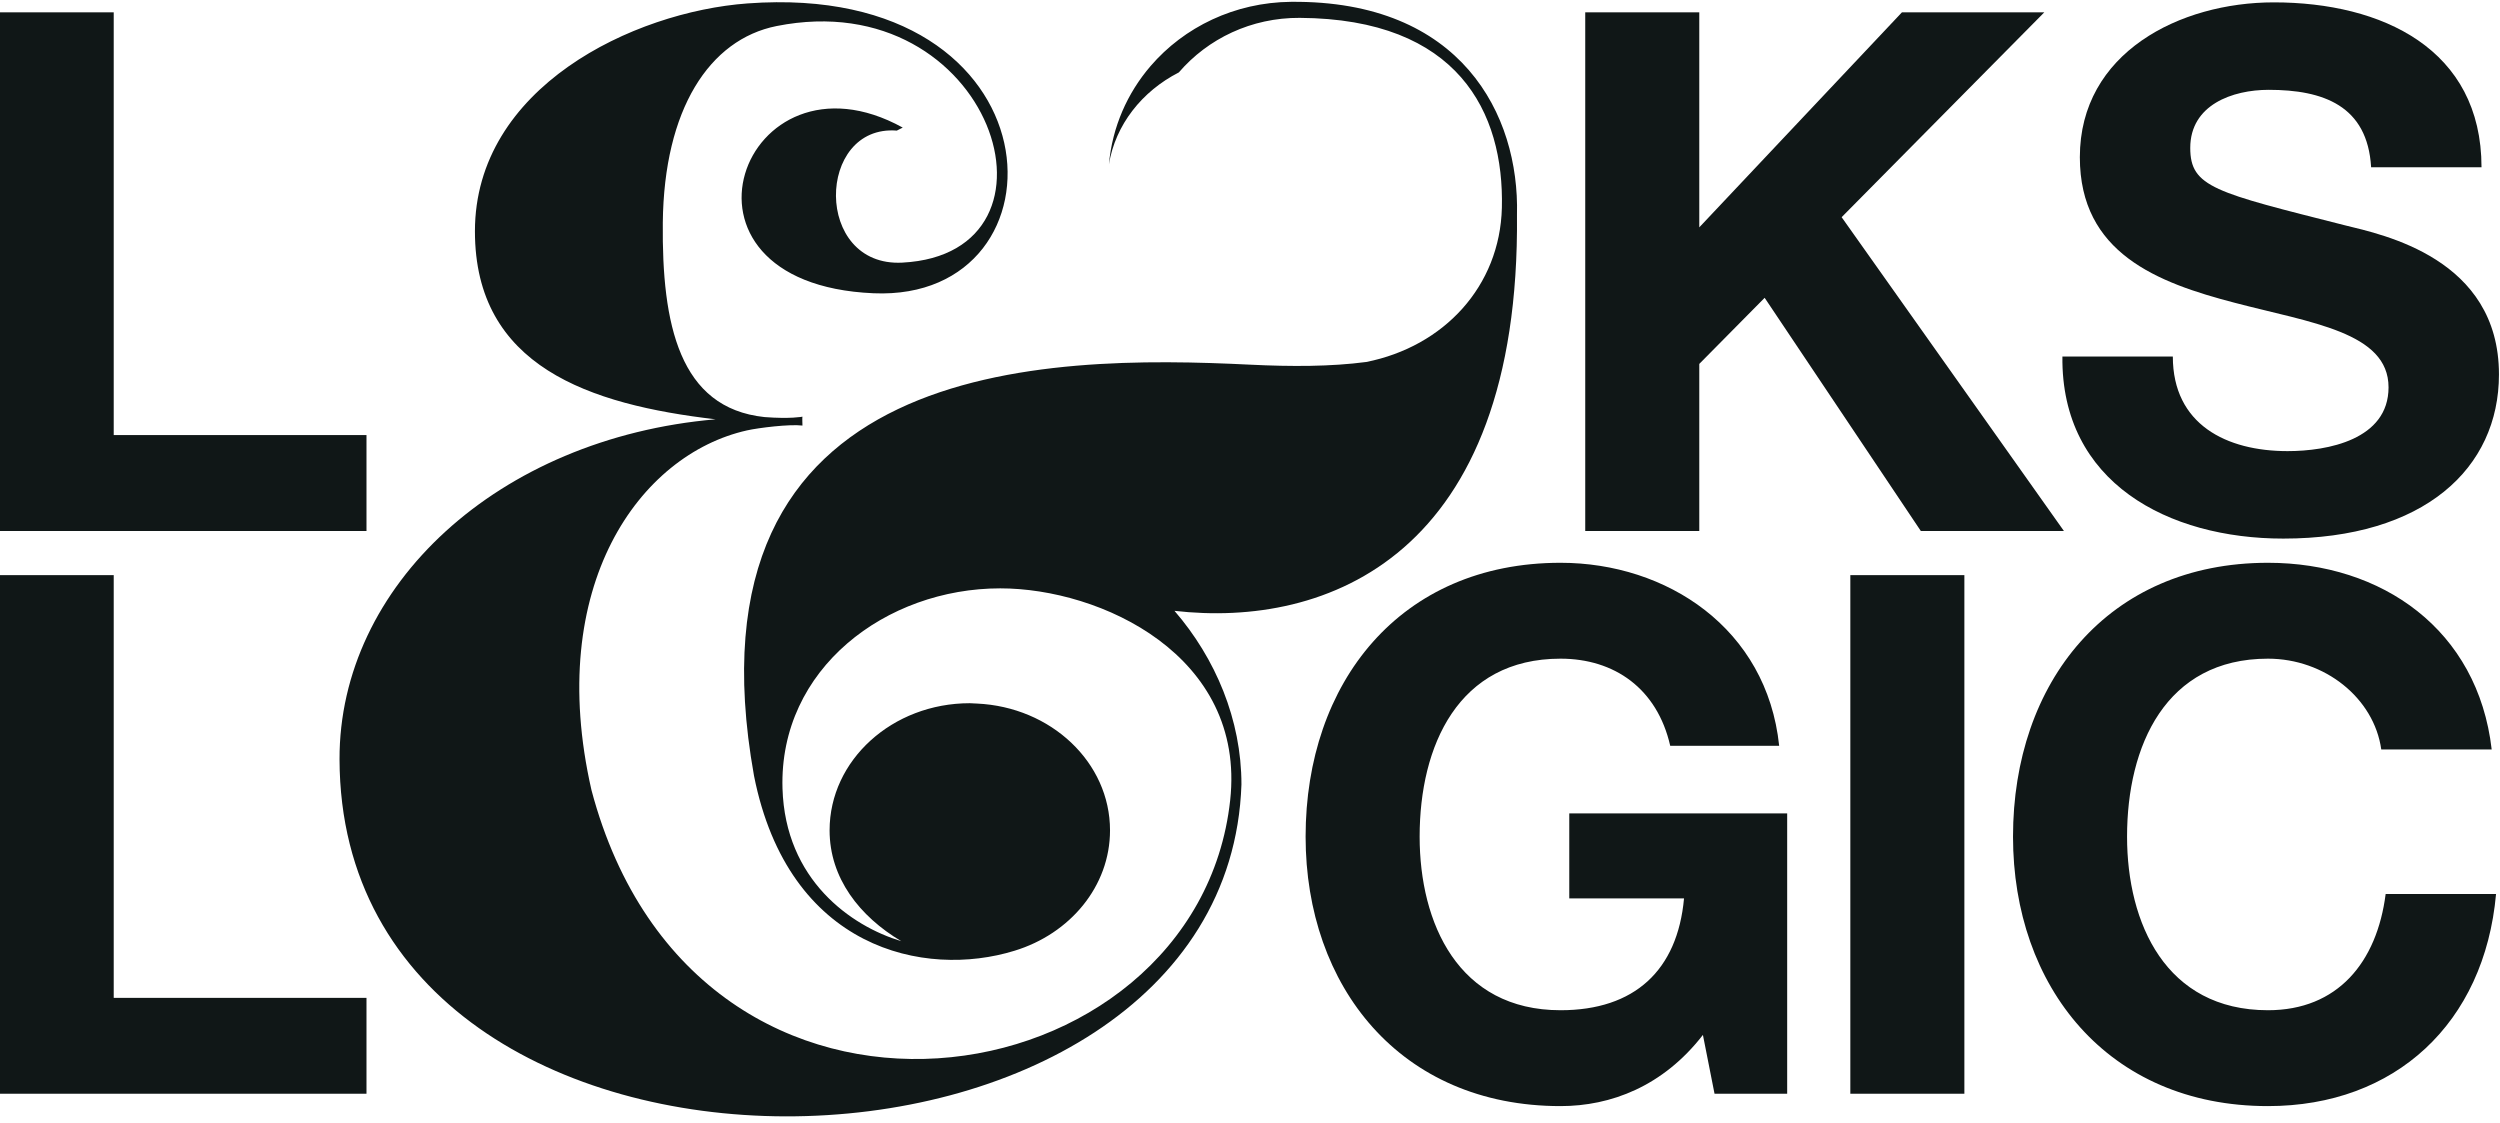
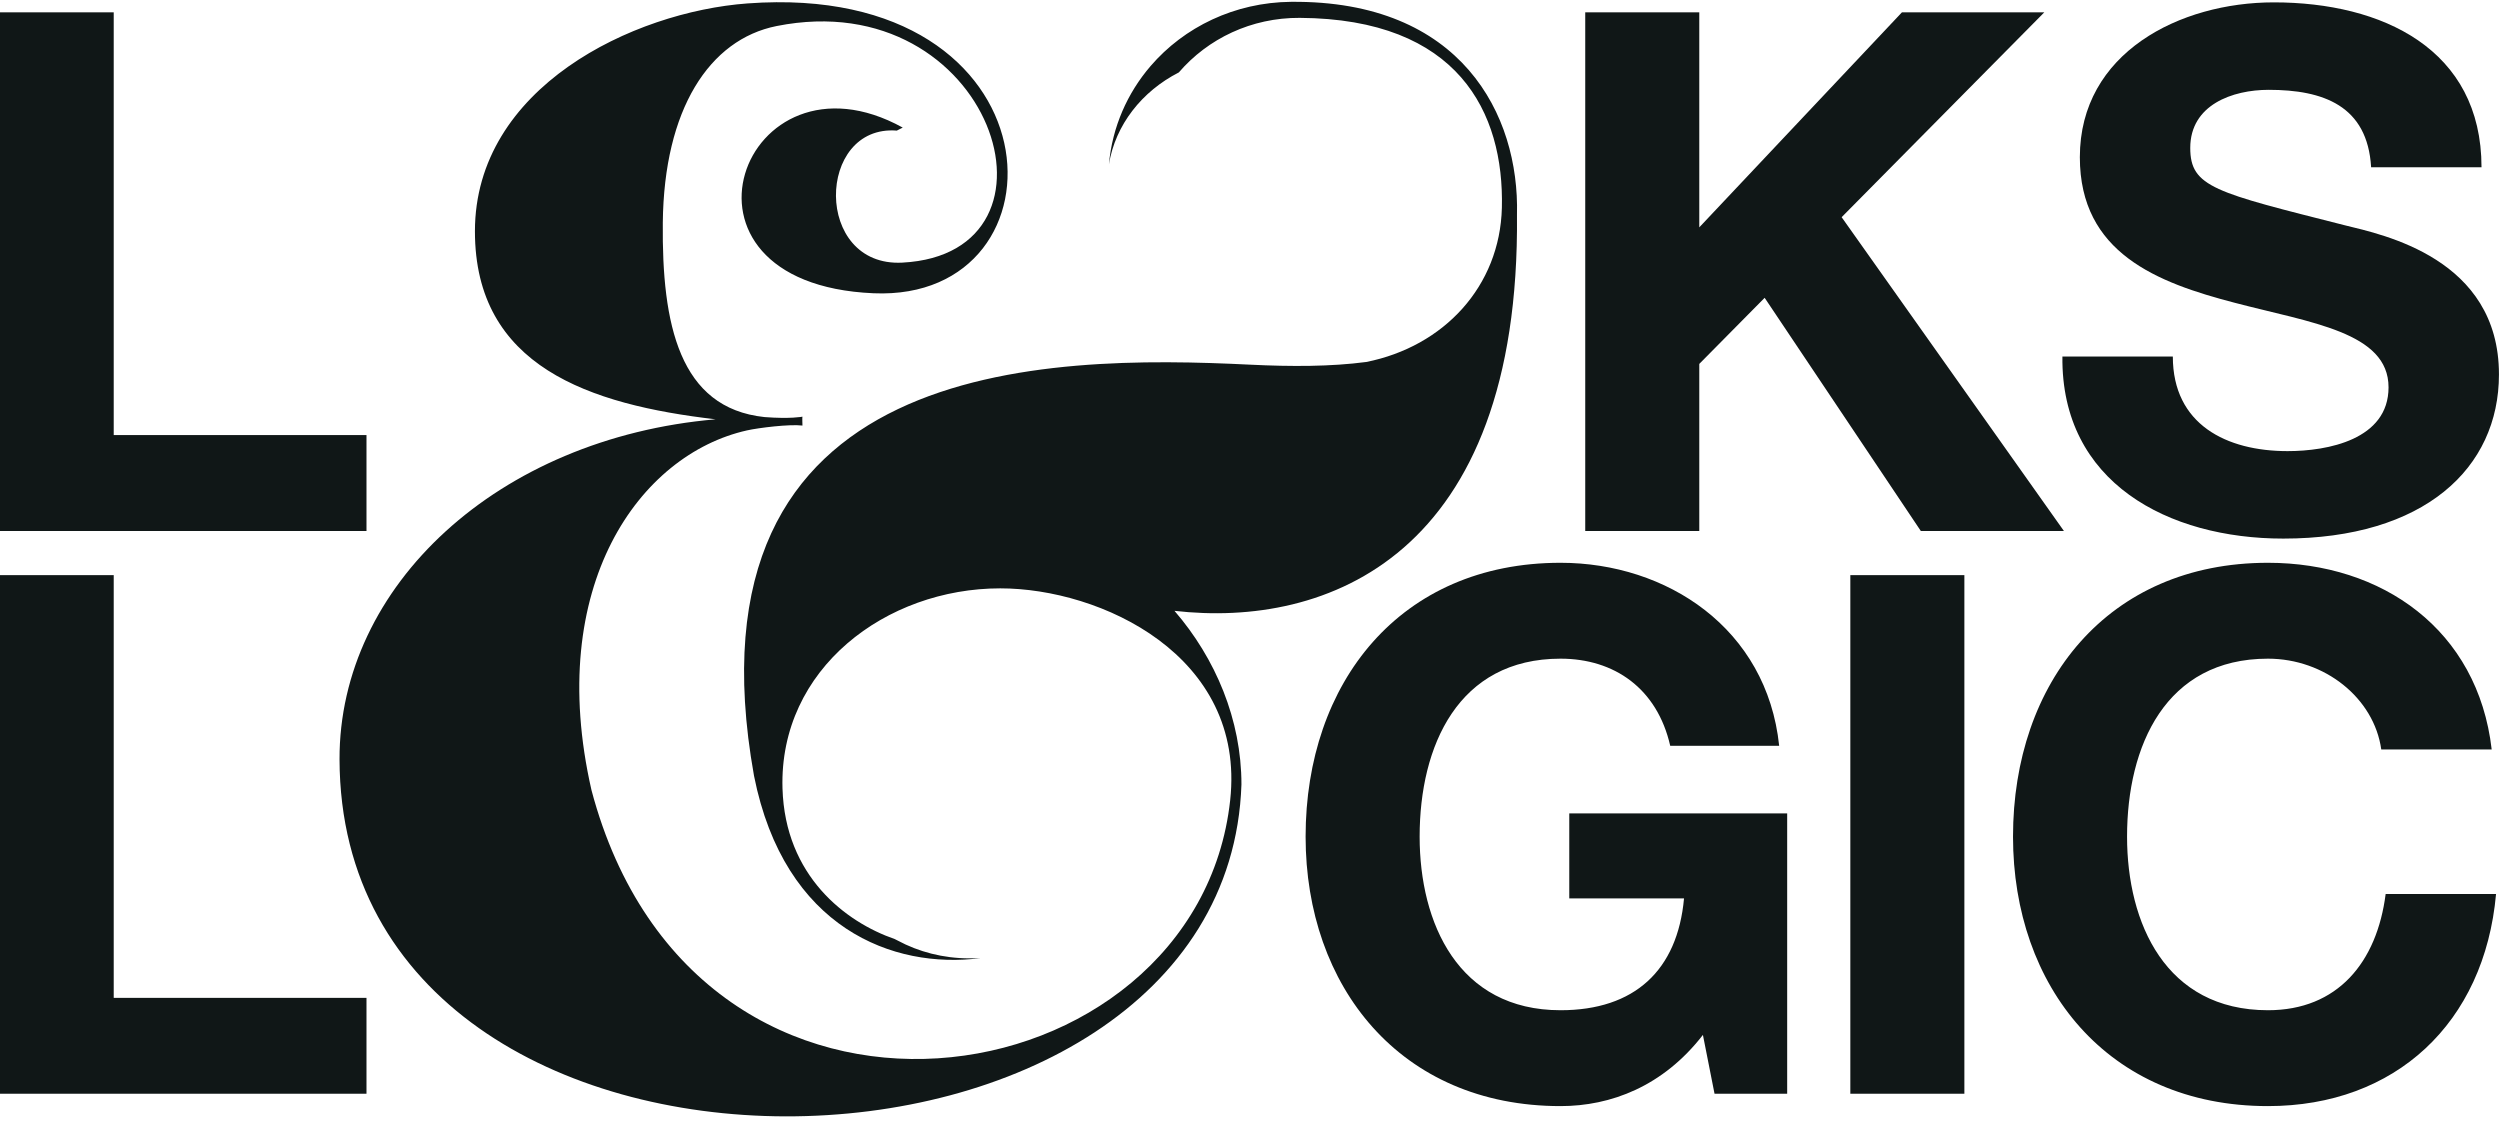
<svg xmlns="http://www.w3.org/2000/svg" width="100%" height="100%" viewBox="0 0 1056 474" version="1.1" xml:space="preserve" style="fill-rule:evenodd;clip-rule:evenodd;stroke-linejoin:round;stroke-miterlimit:1.414;">
-   <path d="M-0.136,5.216L48.037,5.216L48.037,183.783L154.805,183.783L154.805,224.283L-0.135,224.283L-0.135,5.215L-0.136,5.216ZM669.602,5.216L717.776,5.216L717.776,96.034L803.373,5.216L863.508,5.216L777.908,91.736L871.793,224.281L811.35,224.281L745.388,125.796L717.778,153.716L717.778,224.282L669.603,224.282L669.603,5.217L669.602,5.216ZM917.803,150.587C917.803,179.354 940.503,190.553 966.278,190.553C983.148,190.553 1008.92,185.71 1008.92,163.607C1008.92,140.293 976.095,136.352 943.876,127.875C911.36,119.397 878.528,106.983 878.528,66.405C878.528,22.2 920.868,1 960.448,1C1006.16,1 1048.19,20.684 1048.19,70.646L1001.56,70.646C1000.03,44.604 981.31,37.944 958.3,37.944C942.958,37.944 925.163,44.299 925.163,62.474C925.163,79.124 935.595,81.244 990.513,95.174C1006.47,99.112 1055.56,109.104 1055.56,158.154C1055.56,197.824 1023.96,227.501 964.435,227.501C915.96,227.501 870.548,203.879 871.162,150.588L917.802,150.588L917.803,150.587ZM-0.136,242.937L48.037,242.937L48.037,421.504L154.805,421.504L154.805,462.002L-0.135,462.002L-0.135,242.937L-0.136,242.937ZM719.31,437.15C702.436,458.933 680.346,467.218 659.174,467.218C591.369,467.218 551.488,416.593 551.488,353.39C551.488,288.345 591.368,237.72 659.174,237.72C703.969,237.72 746.314,265.335 751.524,315.038L705.506,315.038C699.986,290.8 681.879,278.222 659.174,278.222C615.918,278.222 599.654,315.038 599.654,353.39C599.654,389.904 615.918,426.72 659.174,426.72C690.474,426.72 708.574,409.844 711.334,379.47L662.86,379.47L662.86,343.57L754.903,343.57L754.903,462L724.22,462L719.31,437.15L719.31,437.15ZM781.58,242.937L829.752,242.937L829.752,462.002L781.58,462.002L781.58,242.937ZM1005.85,316.574C1002.78,294.794 981.924,278.222 957.989,278.222C914.734,278.222 898.469,315.038 898.469,353.39C898.469,389.904 914.734,426.72 957.989,426.72C987.445,426.72 1004.01,406.47 1007.7,377.627L1054.33,377.627C1049.42,432.243 1011.69,467.217 957.988,467.217C890.182,467.217 850.298,416.593 850.298,353.39C850.298,288.345 890.183,237.72 957.988,237.72C1006.16,237.72 1046.66,265.946 1052.49,316.574L1005.85,316.574L1005.85,316.574Z" style="fill:rgb(16,23,23);fill-rule:nonzero;" />
-   <path d="M468.409,69.388C469.847,53.556 476.216,39.3 485.975,27.937C500.172,11.407 521.542,1 545.346,0.77L545.346,0.772C617.334,0.088 641.846,48.497 640.772,90.631C642.184,235.331 560.008,265.352 496.1,258.019C513.457,278.109 524.387,304.019 524.387,331.349C518.22,515.571 144.007,524.533 143.417,320.773C143.207,247.465 210.237,185.085 302.267,177.115C248.92,170.905 200.61,154.762 200.61,97.697C200.61,36.956 267.388,4.998 315.752,1.443C449.342,-8.367 453.584,127.543 368.972,123.873C275.257,119.81 313.897,16.677 381.312,53.893L378.818,55.166C344.75,52.527 343.558,112.878 381.128,110.934C455.58,107.077 419.258,-7.169 328.038,11.001C299.576,16.677 280.463,46.238 279.968,94.021C279.525,137.014 286.93,172.352 322.905,176.169C333.929,177.029 338.959,176.005 338.959,176.005C338.819,175.999 338.959,179.757 338.959,179.757C333.593,179.079 320.371,180.712 315.539,181.799C270.189,191.951 230.143,247.471 249.835,333.721C294.341,501.678 505.67,466.505 519.633,337.968C526.27,276.78 464.803,248.52 422.513,248.52C374.291,248.52 329.033,282.406 330.526,333.036C331.669,371.678 359.446,391.162 380.696,397.556C363.008,387.046 350.418,370.85 350.418,350.736C350.418,321.08 376.934,297.036 409.644,297.036C410.51,297.036 411.36,297.128 412.218,297.161L412.651,297.181C443.956,298.609 468.873,322.004 468.873,350.737C468.873,374.403 451.958,394.456 428.506,401.601C390.589,413.301 333.063,401.021 318.499,327.721C286.752,150.437 442.392,149.837 528.062,154.035C545.442,154.889 562.144,154.881 577.122,152.899C609.875,146.36 633.582,120.975 634.392,87.742C635.377,47.48 615.975,7.931 549.002,7.546C528.582,7.439 510.25,16.294 497.932,30.594C482.36,38.554 471.159,52.716 468.409,69.388Z" style="fill:rgb(16,23,23);" />
+   <path d="M-0.136,5.216L48.037,5.216L48.037,183.783L154.805,183.783L154.805,224.283L-0.135,224.283L-0.135,5.215L-0.136,5.216ZM669.602,5.216L717.776,5.216L717.776,96.034L803.373,5.216L863.508,5.216L777.908,91.736L871.793,224.281L811.35,224.281L745.388,125.796L717.778,153.716L717.778,224.282L669.603,224.282L669.603,5.217L669.602,5.216ZM917.803,150.587C917.803,179.354 940.503,190.553 966.278,190.553C983.148,190.553 1008.92,185.71 1008.92,163.607C1008.92,140.293 976.095,136.352 943.876,127.875C911.36,119.397 878.528,106.983 878.528,66.405C878.528,22.2 920.868,1 960.448,1C1006.16,1 1048.19,20.684 1048.19,70.646L1001.56,70.646C1000.03,44.604 981.31,37.944 958.3,37.944C942.958,37.944 925.163,44.299 925.163,62.474C925.163,79.124 935.595,81.244 990.513,95.174C1006.47,99.112 1055.56,109.104 1055.56,158.154C1055.56,197.824 1023.96,227.501 964.435,227.501C915.96,227.501 870.548,203.879 871.162,150.588L917.802,150.588L917.803,150.587ZM-0.136,242.937L48.037,242.937L48.037,421.504L154.805,421.504L154.805,462.002L-0.135,462.002L-0.135,242.937L-0.136,242.937ZM719.31,437.15C702.436,458.933 680.346,467.218 659.174,467.218C591.369,467.218 551.488,416.593 551.488,353.39C551.488,288.345 591.368,237.72 659.174,237.72C703.969,237.72 746.314,265.335 751.524,315.038L705.506,315.038C699.986,290.8 681.879,278.222 659.174,278.222C615.918,278.222 599.654,315.038 599.654,353.39C599.654,389.904 615.918,426.72 659.174,426.72C690.474,426.72 708.574,409.844 711.334,379.47L662.86,379.47L662.86,343.57L754.903,343.57L754.903,462L724.22,462L719.31,437.15ZM781.58,242.937L829.752,242.937L829.752,462.002L781.58,462.002L781.58,242.937ZM1005.85,316.574C1002.78,294.794 981.924,278.222 957.989,278.222C914.734,278.222 898.469,315.038 898.469,353.39C898.469,389.904 914.734,426.72 957.989,426.72C987.445,426.72 1004.01,406.47 1007.7,377.627L1054.33,377.627C1049.42,432.243 1011.69,467.217 957.988,467.217C890.182,467.217 850.298,416.593 850.298,353.39C850.298,288.345 890.183,237.72 957.988,237.72C1006.16,237.72 1046.66,265.946 1052.49,316.574L1005.85,316.574Z" style="fill:rgb(16,23,23);fill-rule:nonzero;" />
+   <path d="M414.139,404.71C377.42,409.482 331.318,392.238 318.499,327.721C286.752,150.437 442.392,149.837 528.062,154.035C545.442,154.889 562.144,154.881 577.122,152.899C609.875,146.36 633.582,120.975 634.392,87.742C635.377,47.48 615.975,7.931 549.002,7.546C528.582,7.439 510.25,16.294 497.932,30.594C482.36,38.554 471.159,52.716 468.409,69.388C469.847,53.556 476.216,39.3 485.975,27.937C500.172,11.407 521.542,1 545.346,0.77L545.346,0.772C617.334,0.088 641.846,48.497 640.772,90.631C642.184,235.331 560.008,265.352 496.1,258.019C513.457,278.109 524.387,304.019 524.387,331.349C518.22,515.571 144.007,524.533 143.417,320.773C143.207,247.465 210.237,185.085 302.267,177.115C248.92,170.905 200.61,154.762 200.61,97.697C200.61,36.956 267.388,4.998 315.752,1.443C449.342,-8.367 453.584,127.543 368.972,123.873C275.257,119.81 313.897,16.677 381.312,53.893L378.818,55.166C344.75,52.527 343.558,112.878 381.128,110.934C455.58,107.077 419.258,-7.169 328.038,11.001C299.576,16.677 280.463,46.238 279.968,94.021C279.525,137.014 286.93,172.352 322.905,176.169C333.929,177.029 338.959,176.005 338.959,176.005C338.819,175.999 338.959,179.757 338.959,179.757C333.593,179.079 320.371,180.712 315.539,181.799C270.189,191.951 230.143,247.471 249.835,333.721C294.341,501.678 505.67,466.505 519.633,337.968C526.27,276.78 464.803,248.52 422.513,248.52C374.291,248.52 329.033,282.406 330.526,333.036C331.62,370.027 357.12,389.462 377.939,396.664C378.329,396.867 378.722,397.066 379.118,397.261C388.008,402.055 398.394,404.809 409.49,404.809L410.011,404.807C410.178,404.808 410.345,404.809 410.511,404.809C411.73,404.809 412.939,404.776 414.139,404.71Z" style="fill:rgb(16,23,23);" />
</svg>
